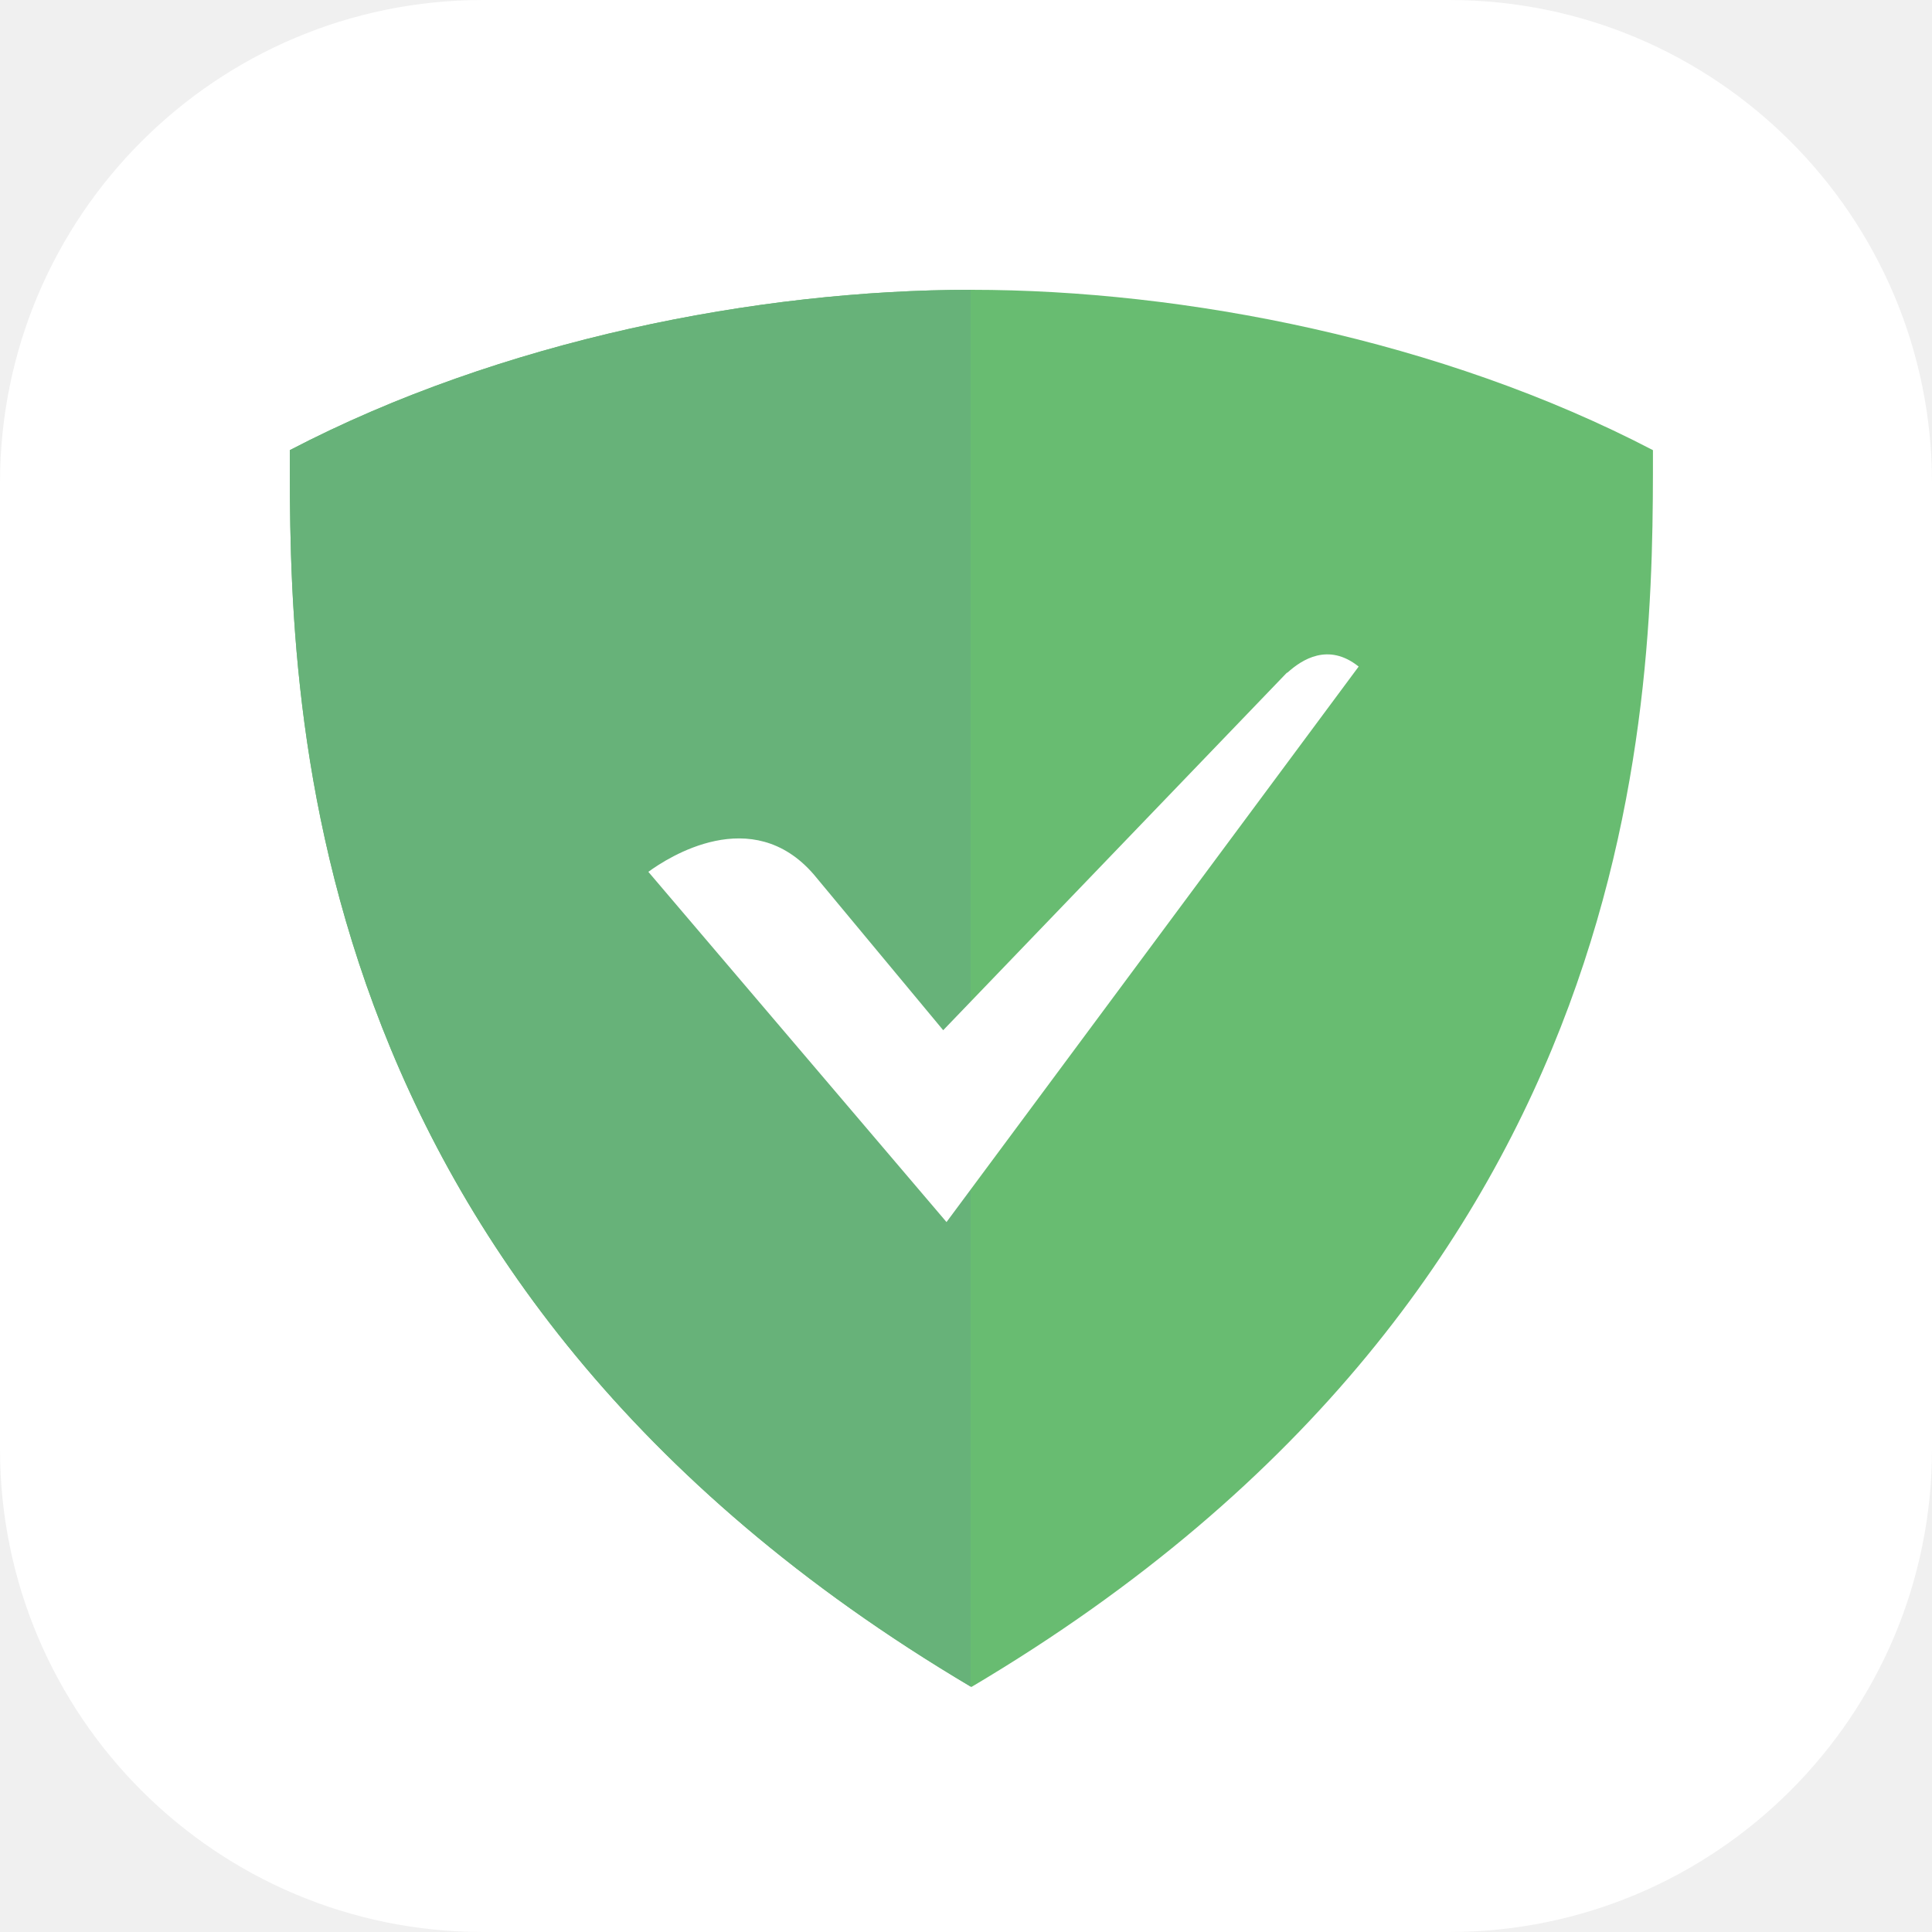
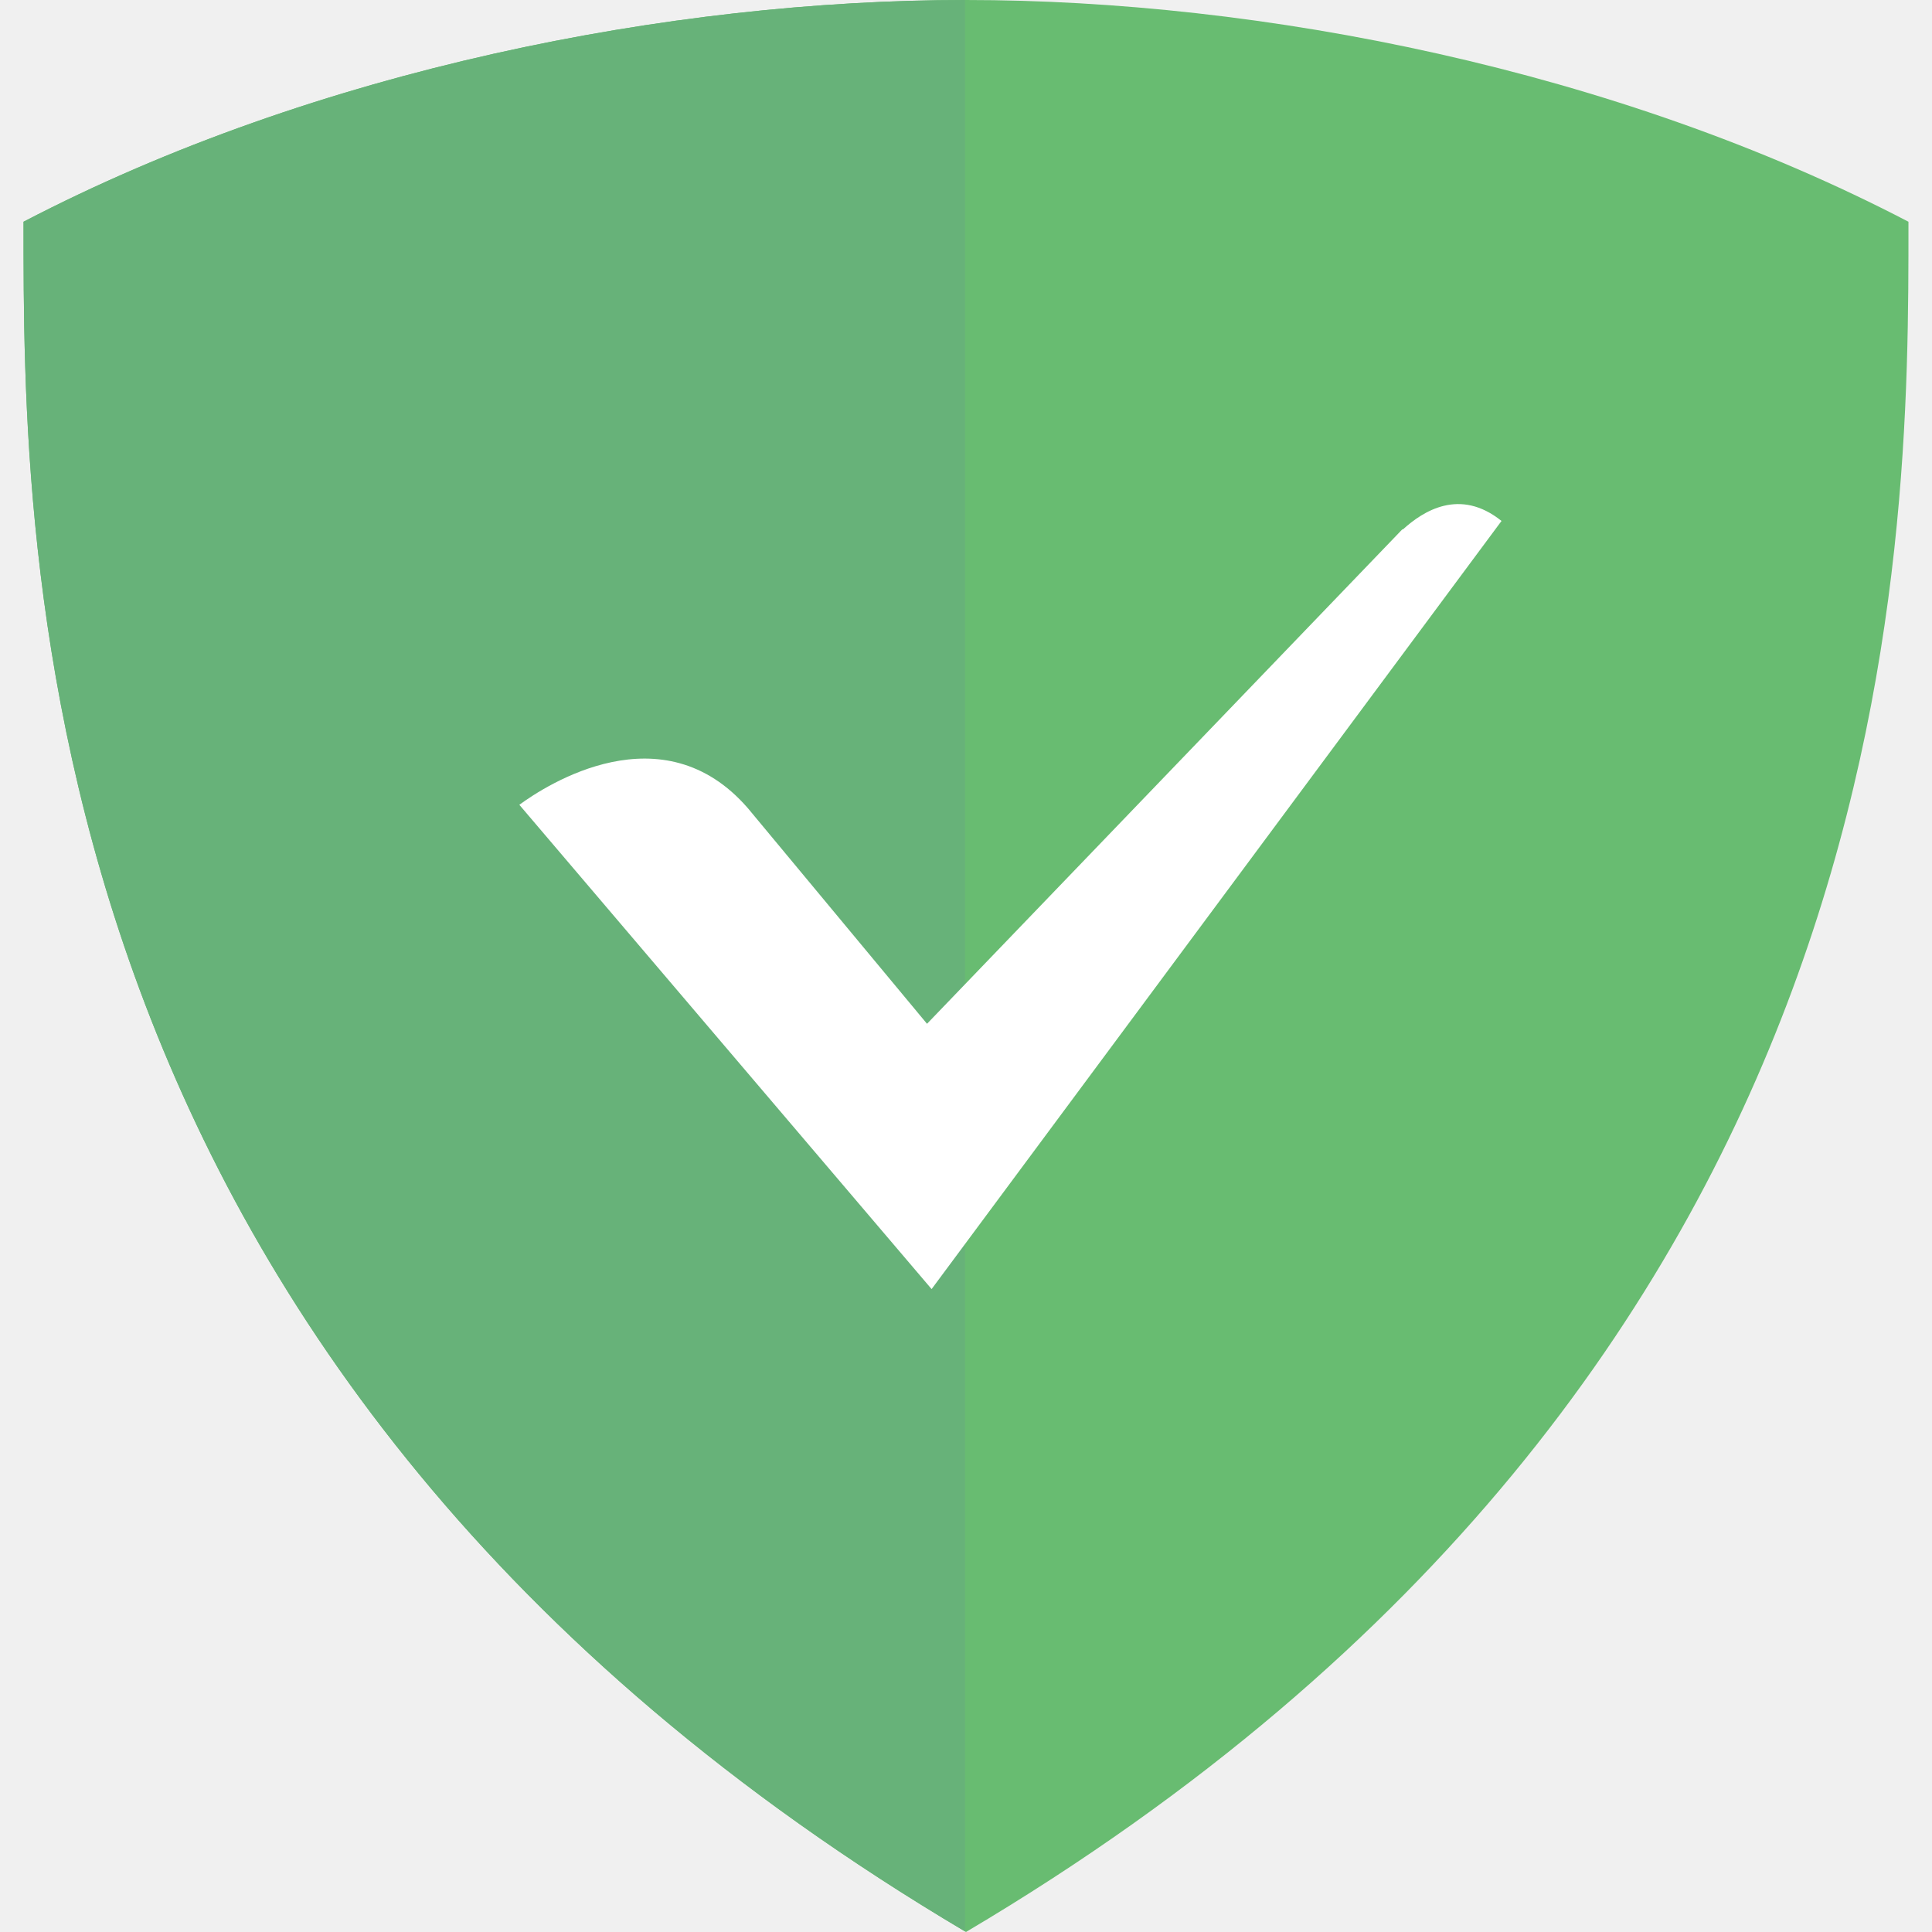
- <svg xmlns="http://www.w3.org/2000/svg" width="80px" height="80px" viewBox="0 0 80 80" version="1.1">
-   <g id="logo" stroke="none" stroke-width="1" fill="none" fill-rule="evenodd">
-     <rect id="Rectangle" fill="#FFFFFF" x="0" y="0" width="80" height="80" rx="20" />
-     <g id="Group-10" transform="translate(12, 12)">
-       <g id="Group-9">
-         <g id="Group-8">
-           <g id="Group-7">
-             <path d="M28.222,0 C19.401,0 8.76,2.074 8.65485005e-06,6.64 C8.65485005e-06,16.502 -0.121,41.069 28.222,57.855 C56.566,41.069 56.445,16.502 56.445,6.64 C47.685,2.074 37.044,0 28.222,0 L28.222,0 Z" id="Path" fill="#68BC71" />
-             <path d="M28.193,57.838 C-0.121,41.052 8.65485006e-06,16.498 8.65485006e-06,6.64 C8.75,2.079 19.378,0.005 28.193,7.38217799e-06 L28.193,57.838 Z" id="Combined-Shape" fill="#67B279" />
-           </g>
-           <path d="M27.193,38.603 L44.259,15.601 C43.008,14.599 41.912,15.306 41.308,15.854 L41.286,15.856 L27.056,30.659 L21.694,24.206 C19.137,21.251 15.659,23.505 14.847,24.101 L27.193,38.603" id="Fill-11" fill="#FFFFFF" />
-         </g>
-       </g>
-     </g>
+ <svg xmlns="http://www.w3.org/2000/svg" width="57.855" height="57.855">
+   <g style="fill:none;fill-rule:evenodd;stroke:none;stroke-width:1">
+     <path d="M28.927 0C20.106 0 9.465 2.074.705 6.64c0 9.862-.121 34.429 28.222 51.215C57.27 41.069 57.15 16.502 57.15 6.64 48.39 2.074 37.75 0 28.927 0z" fill="#68bc71" />
+     <path d="M28.898 57.838C.584 41.052.705 16.498.705 6.64 9.455 2.08 20.082.005 28.898 0v57.838z" fill="#67b279" />
+     <path d="M27.897 38.603 44.964 15.6c-1.25-1.002-2.348-.295-2.952.253l-.022.002-14.23 14.803-5.361-6.452c-2.558-2.956-6.035-.701-6.847-.106l12.345 14.502" fill="#fff" />
  </g>
</svg>
